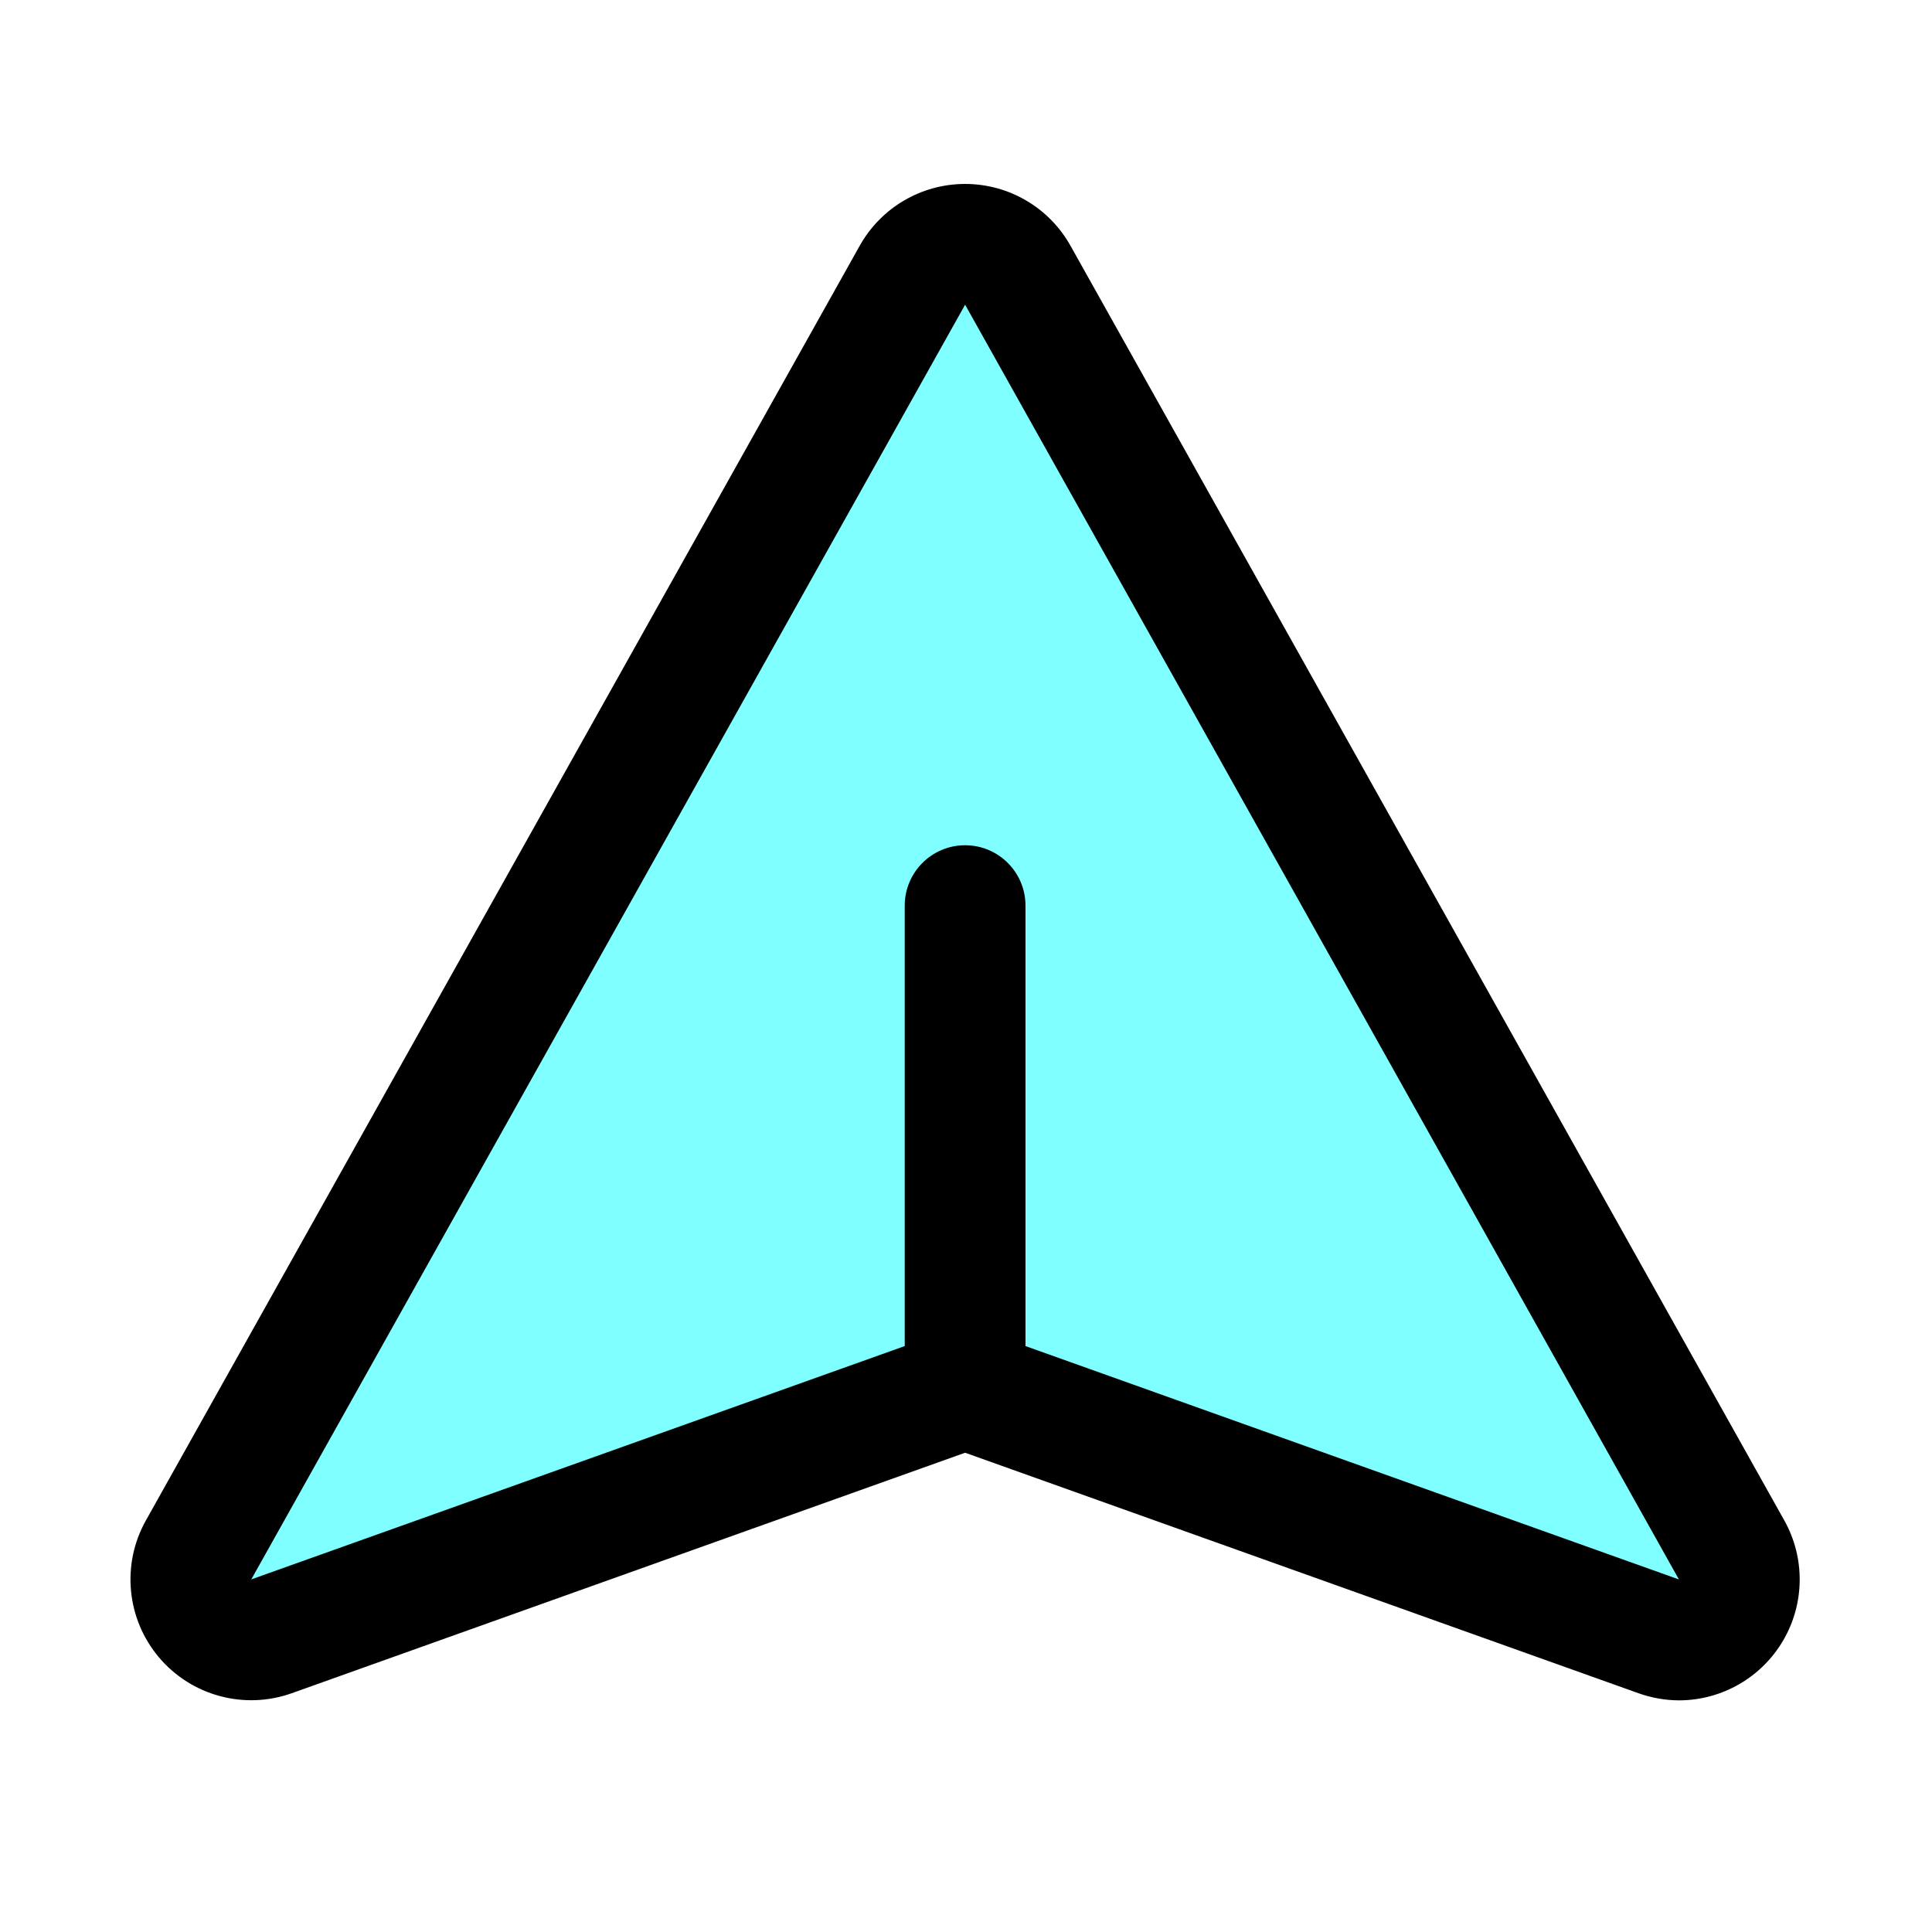
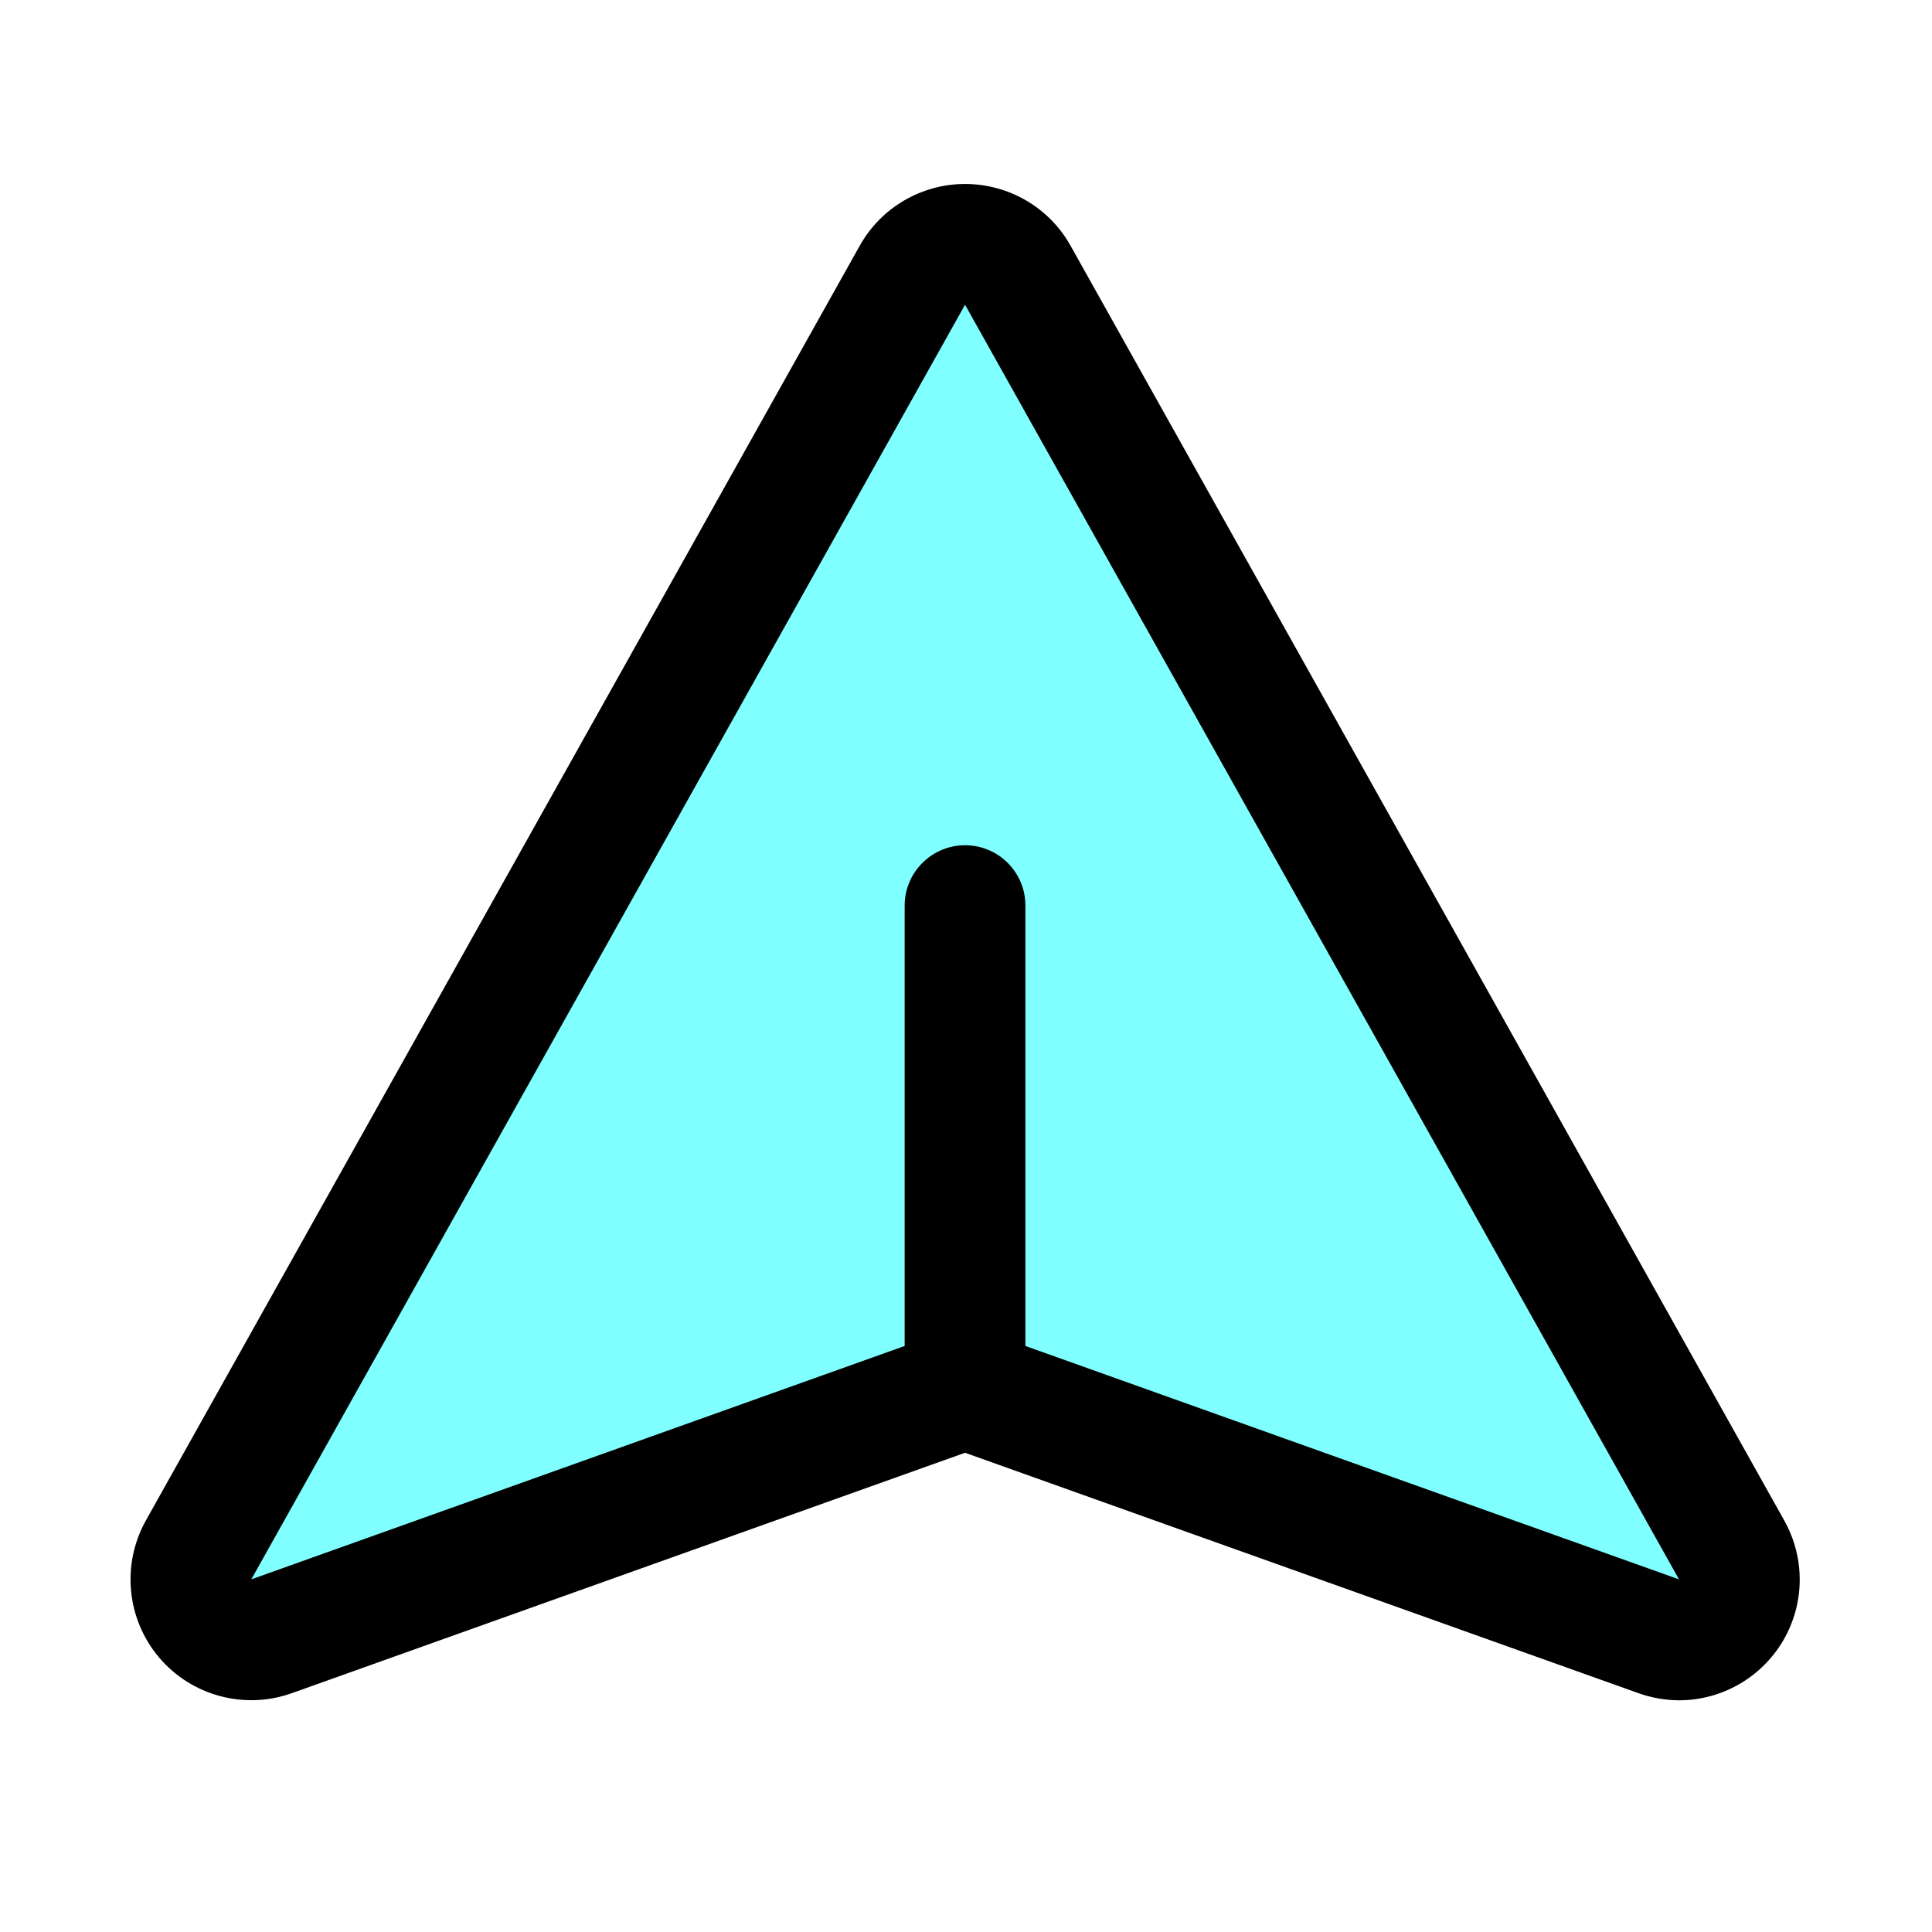
- <svg xmlns="http://www.w3.org/2000/svg" fill="#000000" width="800px" height="800px" viewBox="0 0 256 256" id="Flat" version="1.1">
-   <defs id="defs2" />
-   <g id="g2">
-     <path d="M 120.902,36.464 26.309,205.379 A 8,8 0 0 0 35.98,216.822 l 89.211,-31.861 a 8,8 0 0 1 5.381,0 l 89.211,31.861 a 8,8 0 0 0 9.671,-11.443 L 134.862,36.464 a 8,8 0 0 0 -13.96,0 z" id="path1" style="opacity:0.5;fill:#00ffff" />
-     <path d="M236.434,201.471l-94.592-168.915a16.001,16.001,0,0,0-27.922,0L19.329,201.47A16,16,0,0,0,38.671,224.356l89.211-31.861L217.093,224.356a16.171,16.171,0,0,0,5.445.951,16.022,16.022,0,0,0,13.896-23.836ZM135.882,178.362V120a8,8,0,1,0-16,0v58.362l-86.588,30.918L127.882,40.373l94.584,168.912Z" id="path2" />
+ <svg xmlns="http://www.w3.org/2000/svg" xmlns:xlink="http://www.w3.org/1999/xlink" width="40" height="40" viewBox="0 0 40 40">
+   <defs>
+     <filter id="filter-remove-color" x="0%" y="0%" width="100%" height="100%">
+       <feColorMatrix color-interpolation-filters="sRGB" values="0 0 0 0 1 0 0 0 0 1 0 0 0 0 1 0 0 0 1 0" />
+     </filter>
+     <mask id="mask-0">
+       <g filter="url(#filter-remove-color)">
+         <rect x="-4" y="-4" width="48" height="48" fill="rgb(0%, 0%, 0%)" fill-opacity="0.5" />
+       </g>
+     </mask>
+     <clipPath id="clip-0">
+       <rect x="0" y="0" width="40" height="40" />
+     </clipPath>
+     <g id="source-6" clip-path="url(#clip-0)">
+       <path fill-rule="nonzero" fill="rgb(0%, 100%, 100%)" fill-opacity="1" d="M 18.891 5.699 L 4.109 32.09 C 3.855 32.547 3.91 33.109 4.246 33.508 C 4.582 33.906 5.133 34.055 5.621 33.879 L 19.562 28.898 C 19.832 28.805 20.129 28.805 20.402 28.898 L 34.34 33.879 C 34.832 34.055 35.379 33.906 35.715 33.508 C 36.051 33.109 36.105 32.547 35.852 32.09 L 21.07 5.699 C 20.852 5.305 20.434 5.059 19.98 5.059 C 19.527 5.059 19.113 5.305 18.891 5.699 Z M 18.891 5.699 " />
+     </g>
+   </defs>
+   <g mask="url(#mask-0)">
+     <use xlink:href="#source-6" />
  </g>
+   <path fill-rule="nonzero" fill="rgb(0%, 0%, 0%)" fill-opacity="1" d="M 36.941 31.48 L 22.164 5.086 C 21.723 4.297 20.887 3.809 19.98 3.809 C 19.078 3.809 18.242 4.297 17.801 5.086 L 3.02 31.48 C 2.512 32.391 2.621 33.52 3.293 34.316 C 3.965 35.109 5.062 35.406 6.043 35.055 L 19.98 30.078 L 33.922 35.055 C 34.195 35.152 34.48 35.203 34.773 35.203 C 35.656 35.199 36.473 34.727 36.922 33.961 C 37.367 33.195 37.375 32.254 36.941 31.48 Z M 21.23 27.867 L 21.23 18.75 C 21.23 18.059 20.672 17.5 19.98 17.5 C 19.293 17.5 18.73 18.059 18.73 18.75 L 18.73 27.867 L 5.203 32.699 L 19.98 6.309 L 34.762 32.699 Z M 21.23 27.867 " />
</svg>
